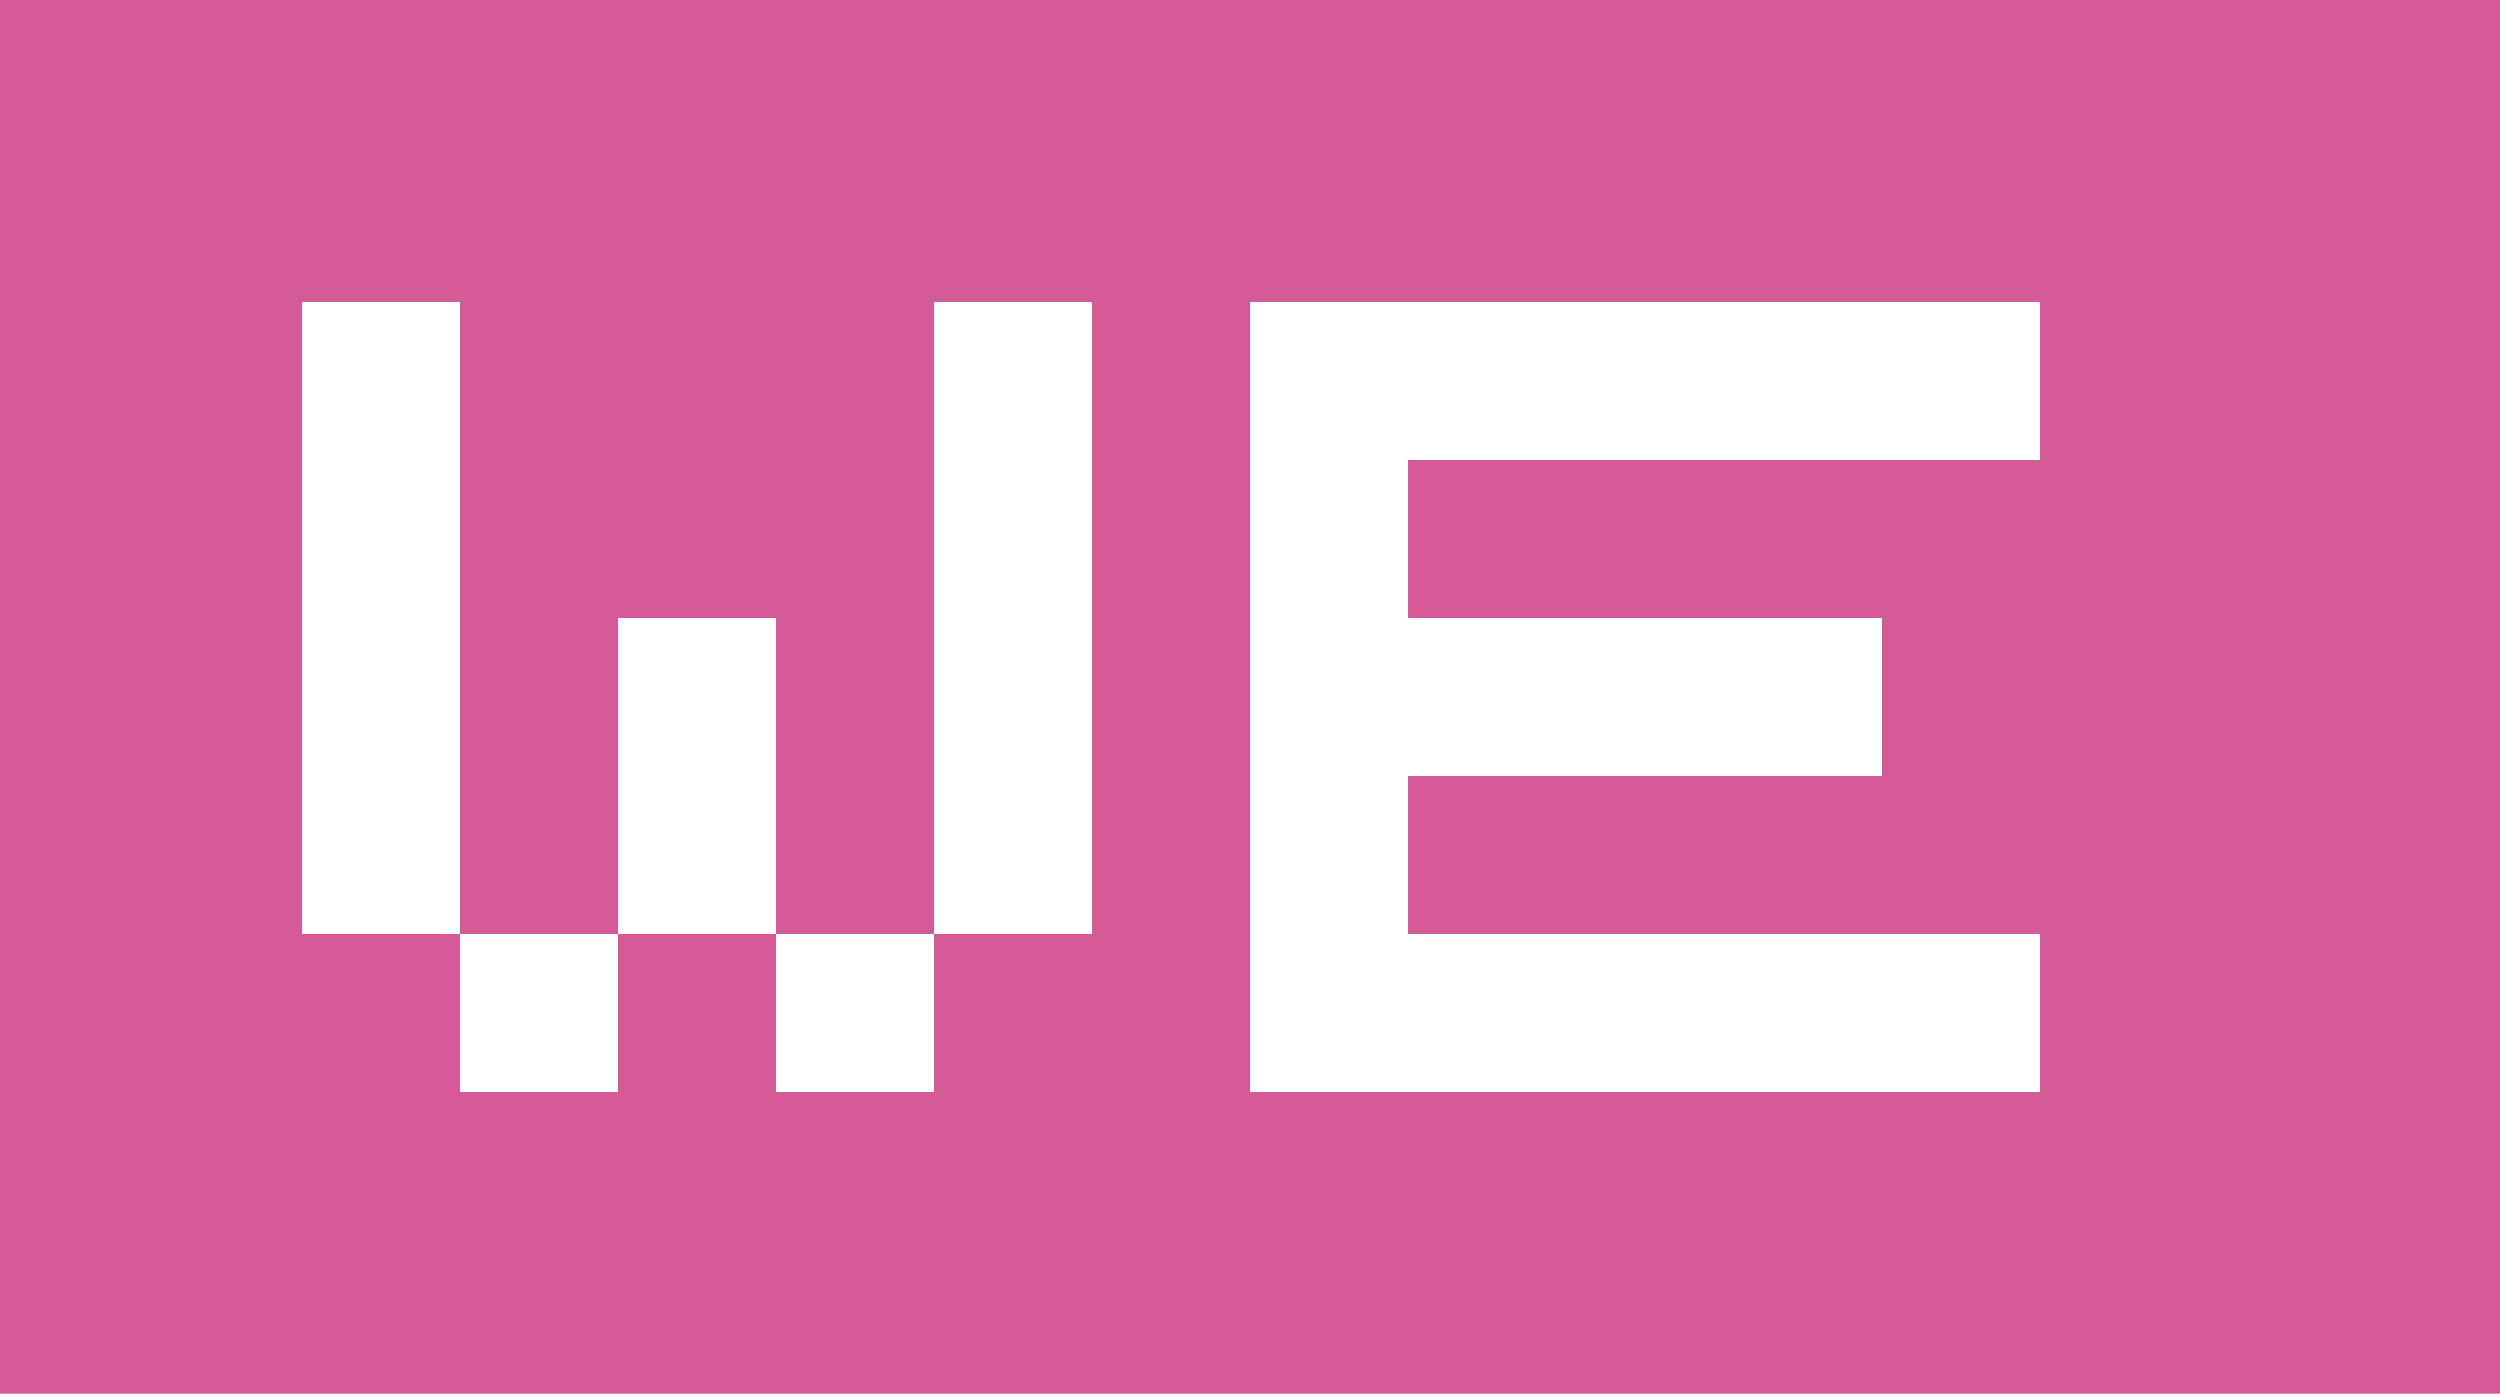
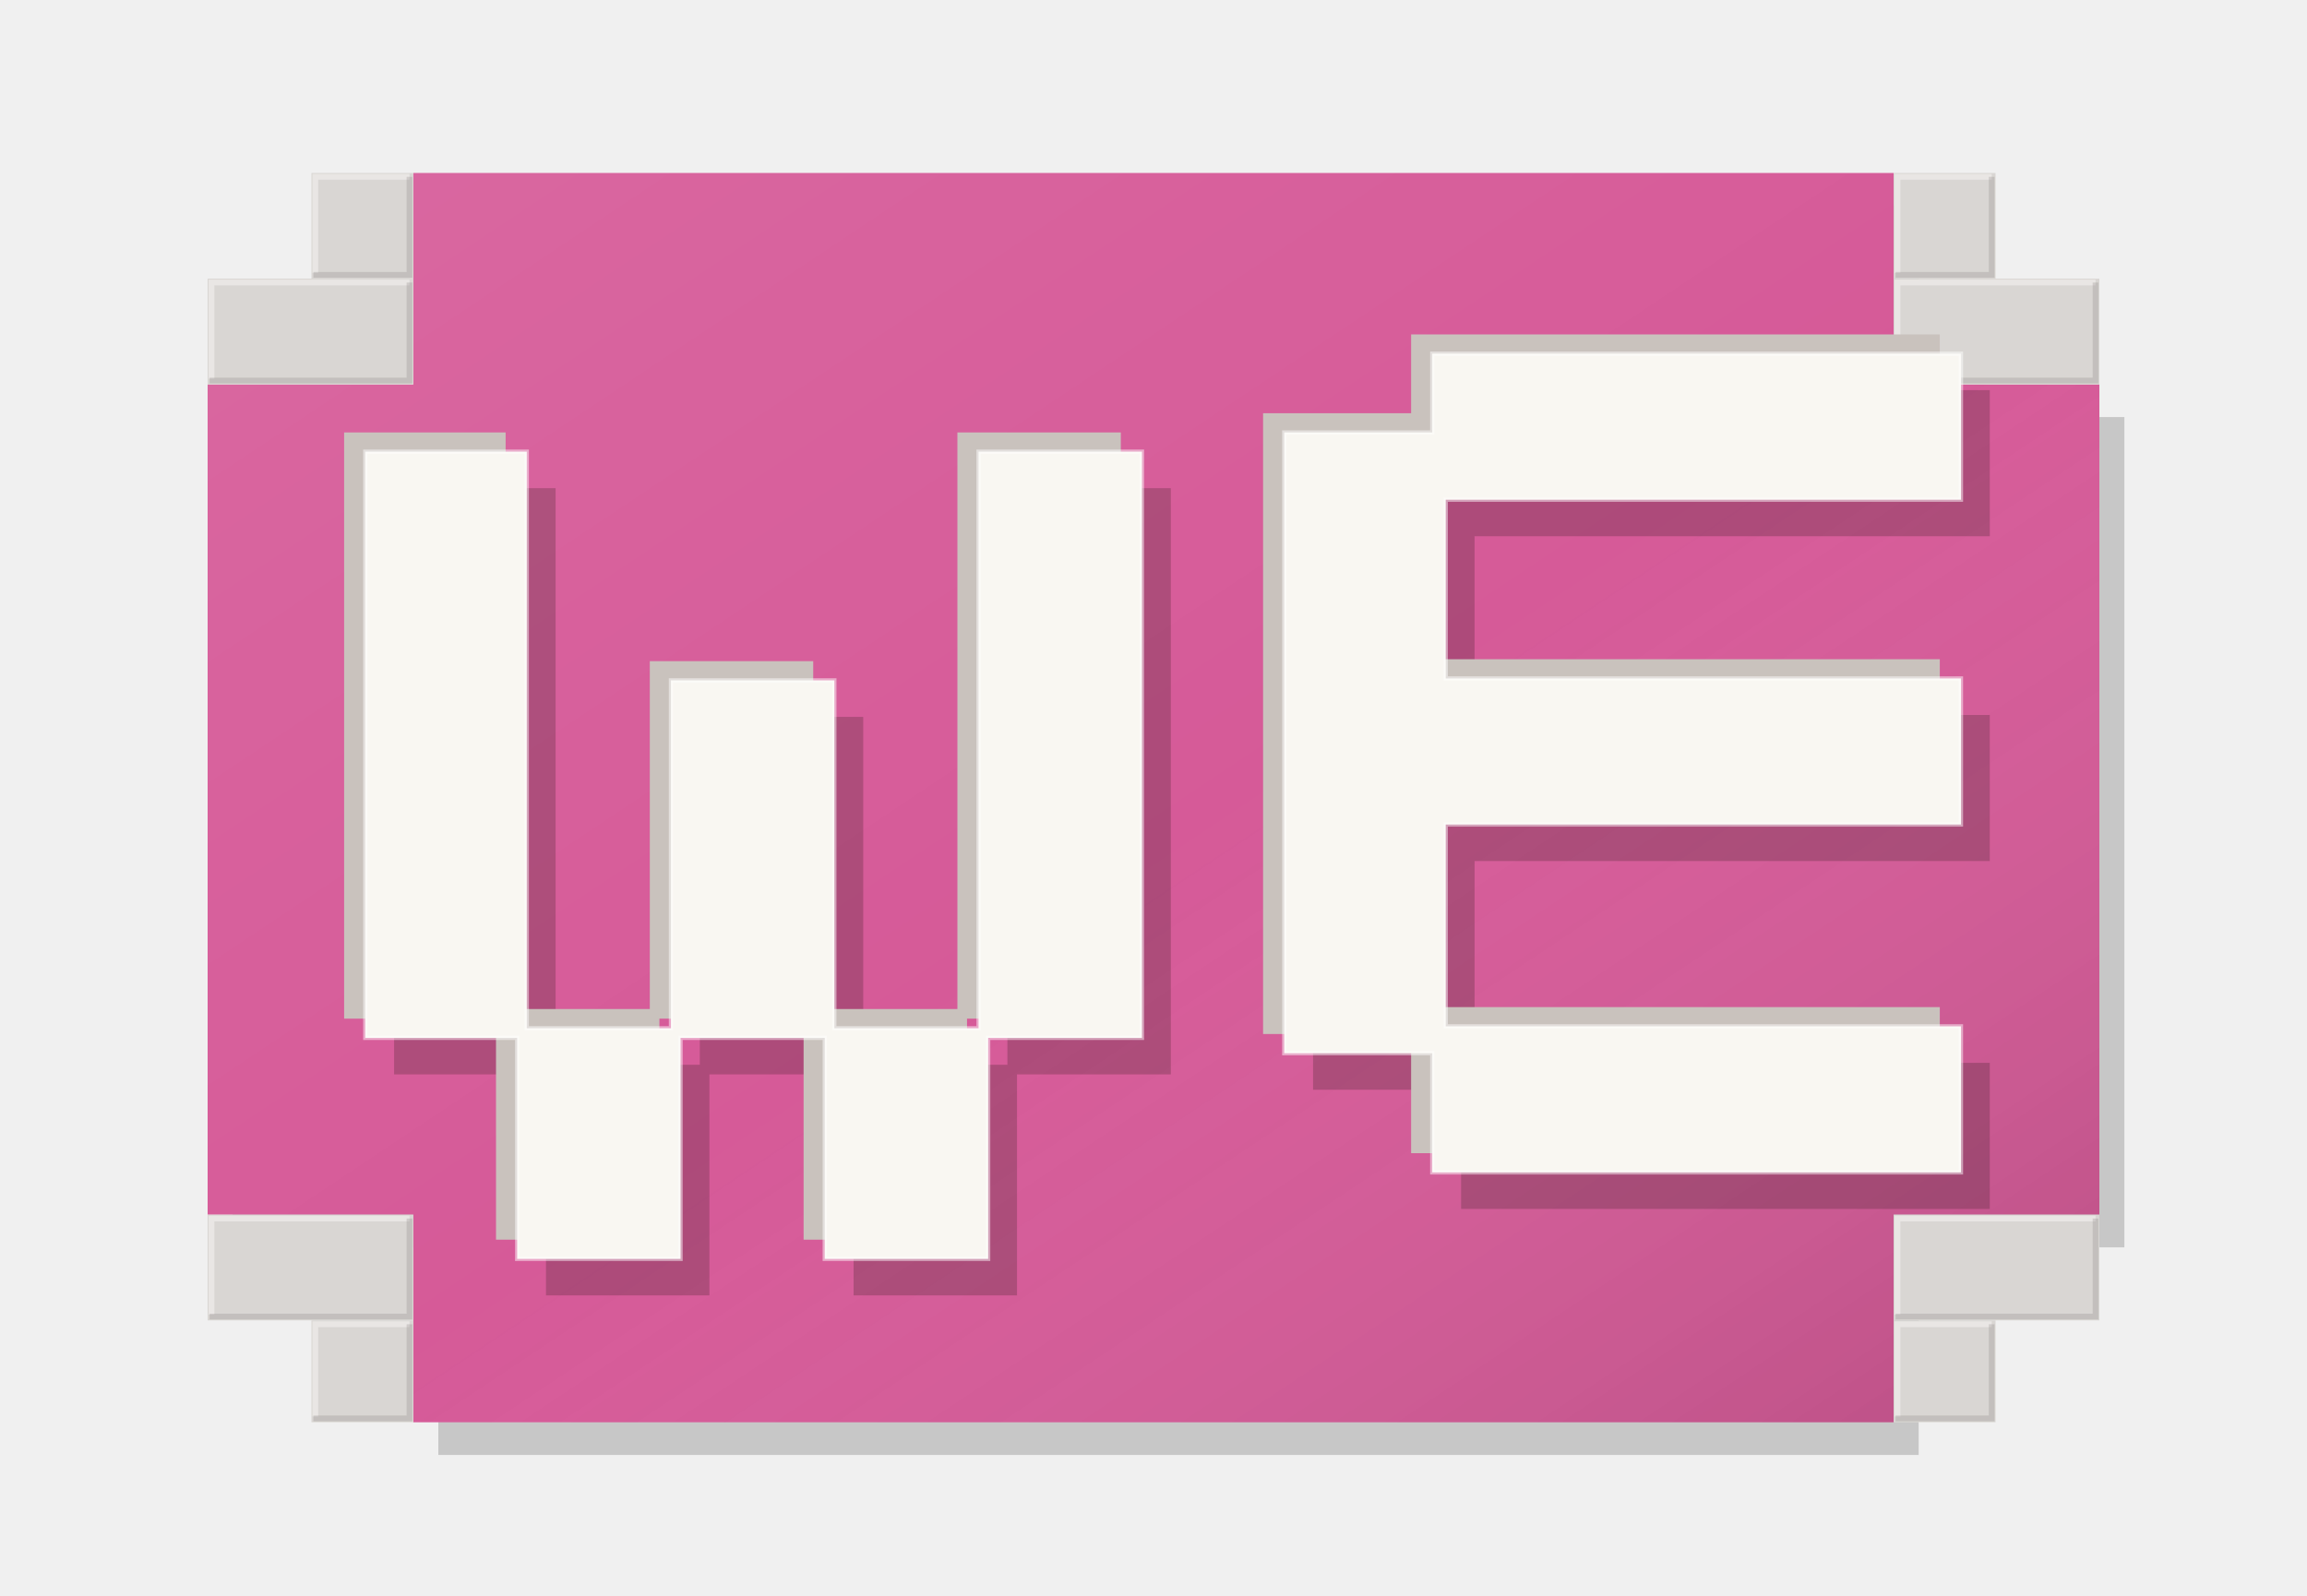
- <svg xmlns="http://www.w3.org/2000/svg" width="174" height="97" viewBox="0 0 174 97" role="img" aria-labelledby="logo-title">
-   <rect width="174" height="97" fill="#D65A98" />
-   <g fill="#fff" shape-rendering="crispEdges">
-     <rect x="21" y="21" width="11" height="11" />
-     <rect x="65" y="21" width="11" height="11" />
-     <rect x="87" y="21" width="11" height="11" />
-     <rect x="98" y="21" width="11" height="11" />
-     <rect x="109" y="21" width="11" height="11" />
-     <rect x="120" y="21" width="11" height="11" />
-     <rect x="131" y="21" width="11" height="11" />
-     <rect x="21" y="32" width="11" height="11" />
-     <rect x="65" y="32" width="11" height="11" />
-     <rect x="87" y="32" width="11" height="11" />
-     <rect x="21" y="43" width="11" height="11" />
-     <rect x="43" y="43" width="11" height="11" />
-     <rect x="65" y="43" width="11" height="11" />
-     <rect x="87" y="43" width="11" height="11" />
-     <rect x="98" y="43" width="11" height="11" />
-     <rect x="109" y="43" width="11" height="11" />
-     <rect x="120" y="43" width="11" height="11" />
-     <rect x="21" y="54" width="11" height="11" />
-     <rect x="43" y="54" width="11" height="11" />
-     <rect x="65" y="54" width="11" height="11" />
-     <rect x="87" y="54" width="11" height="11" />
-     <rect x="32" y="65" width="11" height="11" />
-     <rect x="54" y="65" width="11" height="11" />
-     <rect x="87" y="65" width="11" height="11" />
-     <rect x="98" y="65" width="11" height="11" />
-     <rect x="109" y="65" width="11" height="11" />
-     <rect x="120" y="65" width="11" height="11" />
-     <rect x="131" y="65" width="11" height="11" />
+ <svg xmlns="http://www.w3.org/2000/svg" width="1200" height="830" viewBox="0 0 1200 830" role="img" aria-labelledby="logo-title logo-desc">
+   <defs>
+     <linearGradient id="brand-shading" x1="0" y1="0" x2="1" y2="1">
+       <stop offset="0" stop-color="#FFFFFF" stop-opacity=".085" />
+       <stop offset=".52" stop-color="#FFFFFF" stop-opacity="0" />
+       <stop offset="1" stop-color="#000000" stop-opacity=".14" />
+     </linearGradient>
+   </defs>
+   <style>
+     .letter-shadow { fill: #2A1818; opacity: .24; }
+     .letter-extrusion { fill: #C9C2BD; }
+   </style>
+   <g id="brand-sign">
+     <path id="brand-shadow" d="M215 90 H985 V200 H1092 V632 H985 V740 H215 V632 H108 V200 H215 Z" transform="translate(13 17)" fill="#171413" opacity=".19" />
+     <path id="brand-color" d="M215 90 H985 V200 H1092 V632 H985 V740 H215 V632 H108 V200 H215 Z" fill="#D65A98" />
+     <path id="brand-lighting" d="M215 90 H985 V200 H1092 V632 H985 V740 H215 V632 H108 V200 H215 Z" fill="url(#brand-shading)" pointer-events="none" />
+   </g>
+   <g id="brand-corners">
+     <g id="corner-tl-1">
+       <rect x="162" y="90" width="53" height="55" fill="#D9D6D3" />
+       <path d="M164 142 V92 H213" fill="none" stroke="#FAF9F7" stroke-width="3" opacity=".47" />
+       <path d="M163 143 H213 V92" fill="none" stroke="#908B88" stroke-width="3" opacity=".30" />
+     </g>
+     <g id="corner-tl-2">
+       <rect x="108" y="145" width="107" height="55" fill="#D9D6D3" />
+       <path d="M110 197 V147 H213" fill="none" stroke="#FAF9F7" stroke-width="3" opacity=".47" />
+       <path d="M109 198 H213 V147" fill="none" stroke="#908B88" stroke-width="3" opacity=".30" />
+     </g>
+     <g id="corner-tr-1">
+       <rect x="985" y="90" width="53" height="55" fill="#D9D6D3" />
+       <path d="M987 142 V92 H1036" fill="none" stroke="#FAF9F7" stroke-width="3" opacity=".47" />
+       <path d="M986 143 H1036 V92" fill="none" stroke="#908B88" stroke-width="3" opacity=".30" />
+     </g>
+     <g id="corner-tr-2">
+       <rect x="985" y="145" width="107" height="55" fill="#D9D6D3" />
+       <path d="M987 197 V147 H1090" fill="none" stroke="#FAF9F7" stroke-width="3" opacity=".47" />
+       <path d="M986 198 H1090 V147" fill="none" stroke="#908B88" stroke-width="3" opacity=".30" />
+     </g>
+     <g id="corner-bl-2">
+       <rect x="108" y="632" width="107" height="55" fill="#D9D6D3" />
+       <path d="M110 684 V634 H213" fill="none" stroke="#FAF9F7" stroke-width="3" opacity=".47" />
+       <path d="M109 685 H213 V634" fill="none" stroke="#908B88" stroke-width="3" opacity=".30" />
+     </g>
+     <g id="corner-bl-1">
+       <rect x="162" y="687" width="53" height="53" fill="#D9D6D3" />
+       <path d="M164 737 V689 H213" fill="none" stroke="#FAF9F7" stroke-width="3" opacity=".47" />
+       <path d="M163 738 H213 V689" fill="none" stroke="#908B88" stroke-width="3" opacity=".30" />
+     </g>
+     <g id="corner-br-2">
+       <rect x="985" y="632" width="107" height="55" fill="#D9D6D3" />
+       <path d="M987 684 V634 H1090" fill="none" stroke="#FAF9F7" stroke-width="3" opacity=".47" />
+       <path d="M986 685 H1090 V634" fill="none" stroke="#908B88" stroke-width="3" opacity=".30" />
+     </g>
+     <g id="corner-br-1">
+       <rect x="985" y="687" width="53" height="53" fill="#D9D6D3" />
+       <path d="M987 737 V689 H1036" fill="none" stroke="#FAF9F7" stroke-width="3" opacity=".47" />
+       <path d="M986 738 H1036 V689" fill="none" stroke="#908B88" stroke-width="3" opacity=".30" />
+     </g>
+   </g>
+   <g id="letter-W">
+     <path class="letter-shadow" d="M190 540 L269 540 L269 655 L354 655 L354 540 L429 540 L429 655 L514 655 L514 540 L594 540 L594 235 L509 235 L509 535 L434 535 L434 354 L349 354 L349 535 L274 535 L274 235 L190 235 L190 540 Z" transform="translate(15 19)" />
+     <path class="letter-extrusion" d="M190 540 L269 540 L269 655 L354 655 L354 540 L429 540 L429 655 L514 655 L514 540 L594 540 L594 235 L509 235 L509 535 L434 535 L434 354 L349 354 L349 535 L274 535 L274 235 L190 235 L190 540 Z" transform="translate(-11 -10)" />
+     <path id="w-front" d="M190 540 L269 540 L269 655 L354 655 L354 540 L429 540 L429 655 L514 655 L514 540 L594 540 L594 235 L509 235 L509 535 L434 535 L434 354 L349 354 L349 535 L274 535 L274 235 L190 235 L190 540 Z" fill="#F9F7F2" />
+     <path d="M190 540 L269 540 L269 655 L354 655 L354 540 L429 540 L429 655 L514 655 L514 540 L594 540 L594 235 L509 235 L509 535 L434 535 L434 354 L349 354 L349 535 L274 535 L274 235 L190 235 L190 540 Z" fill="none" stroke="#FFFFFF" stroke-width="2.2" opacity=".48" />
+   </g>
+   <g id="letter-E">
+     <path class="letter-shadow" d="M1020 184 L745 184 L745 225 L668 225 L668 548 L745 548 L745 610 L1020 610 L1020 534 L752 534 L752 429 L1020 429 L1020 353 L752 353 L752 260 L1020 260 L1020 184 Z" transform="translate(15 19)" />
+     <path class="letter-extrusion" d="M1020 184 L745 184 L745 225 L668 225 L668 548 L745 548 L745 610 L1020 610 L1020 534 L752 534 L752 429 L1020 429 L1020 353 L752 353 L752 260 L1020 260 L1020 184 Z" transform="translate(-11 -10)" />
+     <path id="e-front" d="M1020 184 L745 184 L745 225 L668 225 L668 548 L745 548 L745 610 L1020 610 L1020 534 L752 534 L752 429 L1020 429 L1020 353 L752 353 L752 260 L1020 260 L1020 184 Z" fill="#F9F7F2" />
+     <path d="M1020 184 L745 184 L745 225 L668 225 L668 548 L745 548 L745 610 L1020 610 L1020 534 L752 534 L752 429 L1020 429 L1020 353 L752 353 L752 260 L1020 260 L1020 184 Z" fill="none" stroke="#FFFFFF" stroke-width="2.2" opacity=".48" />
  </g>
</svg>
